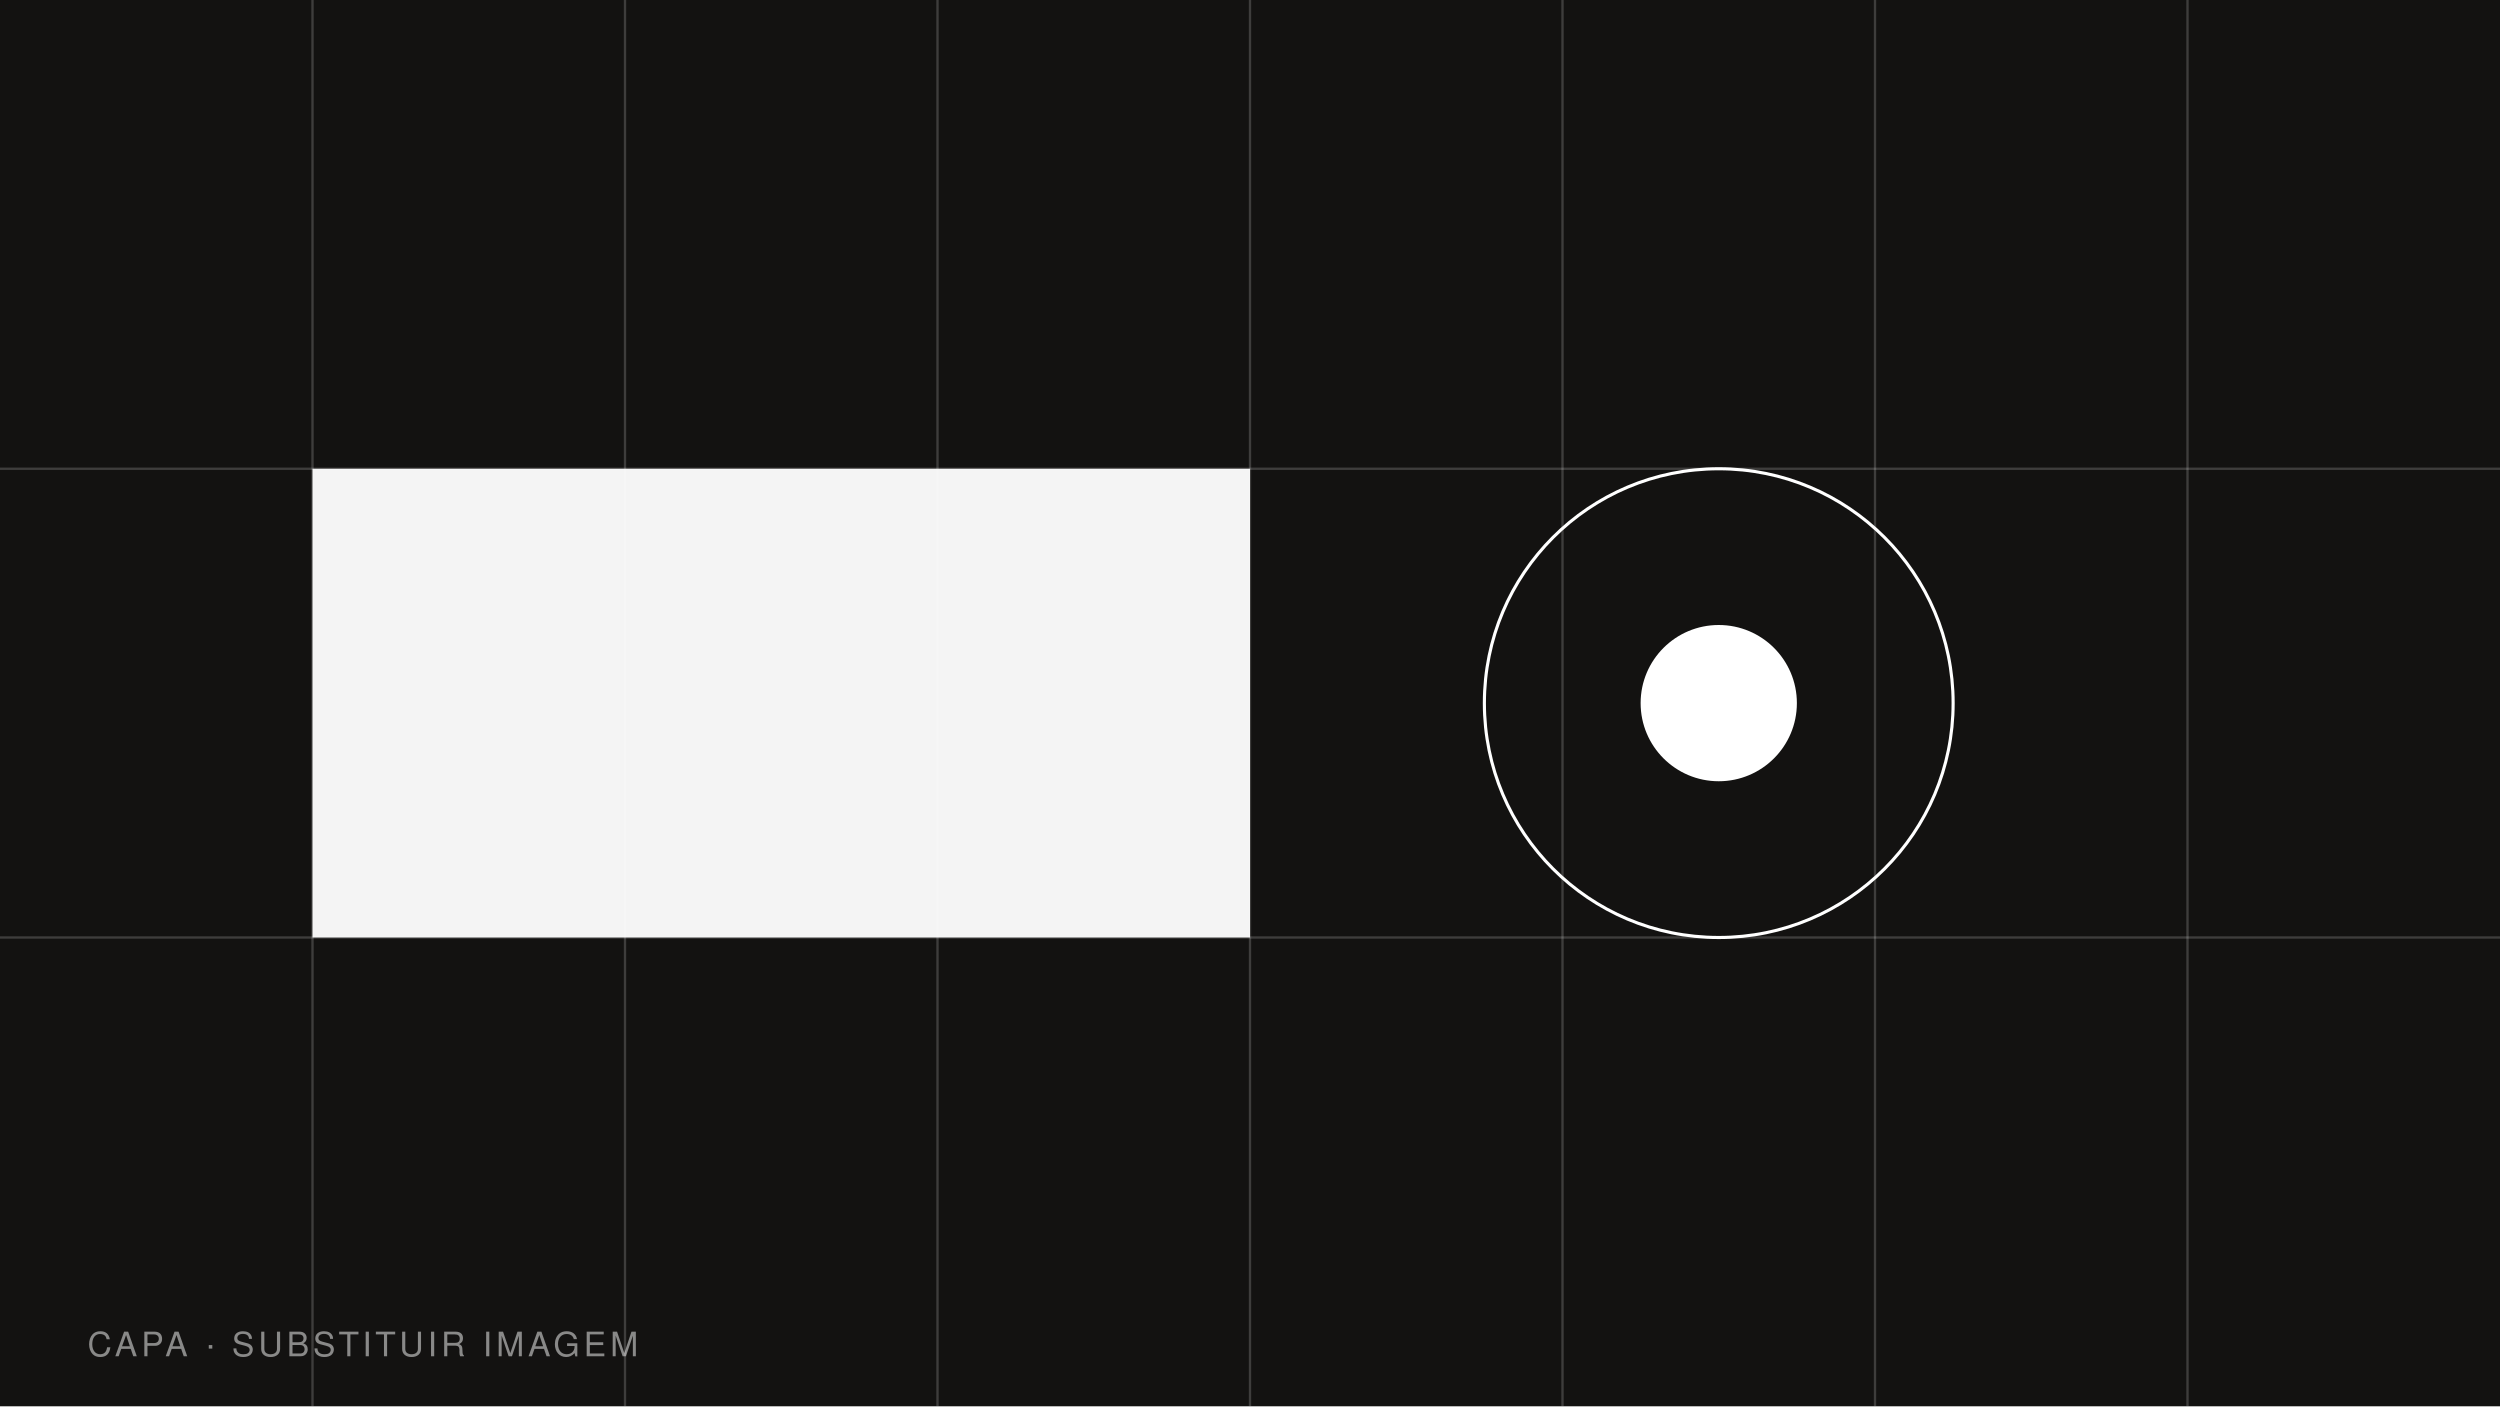
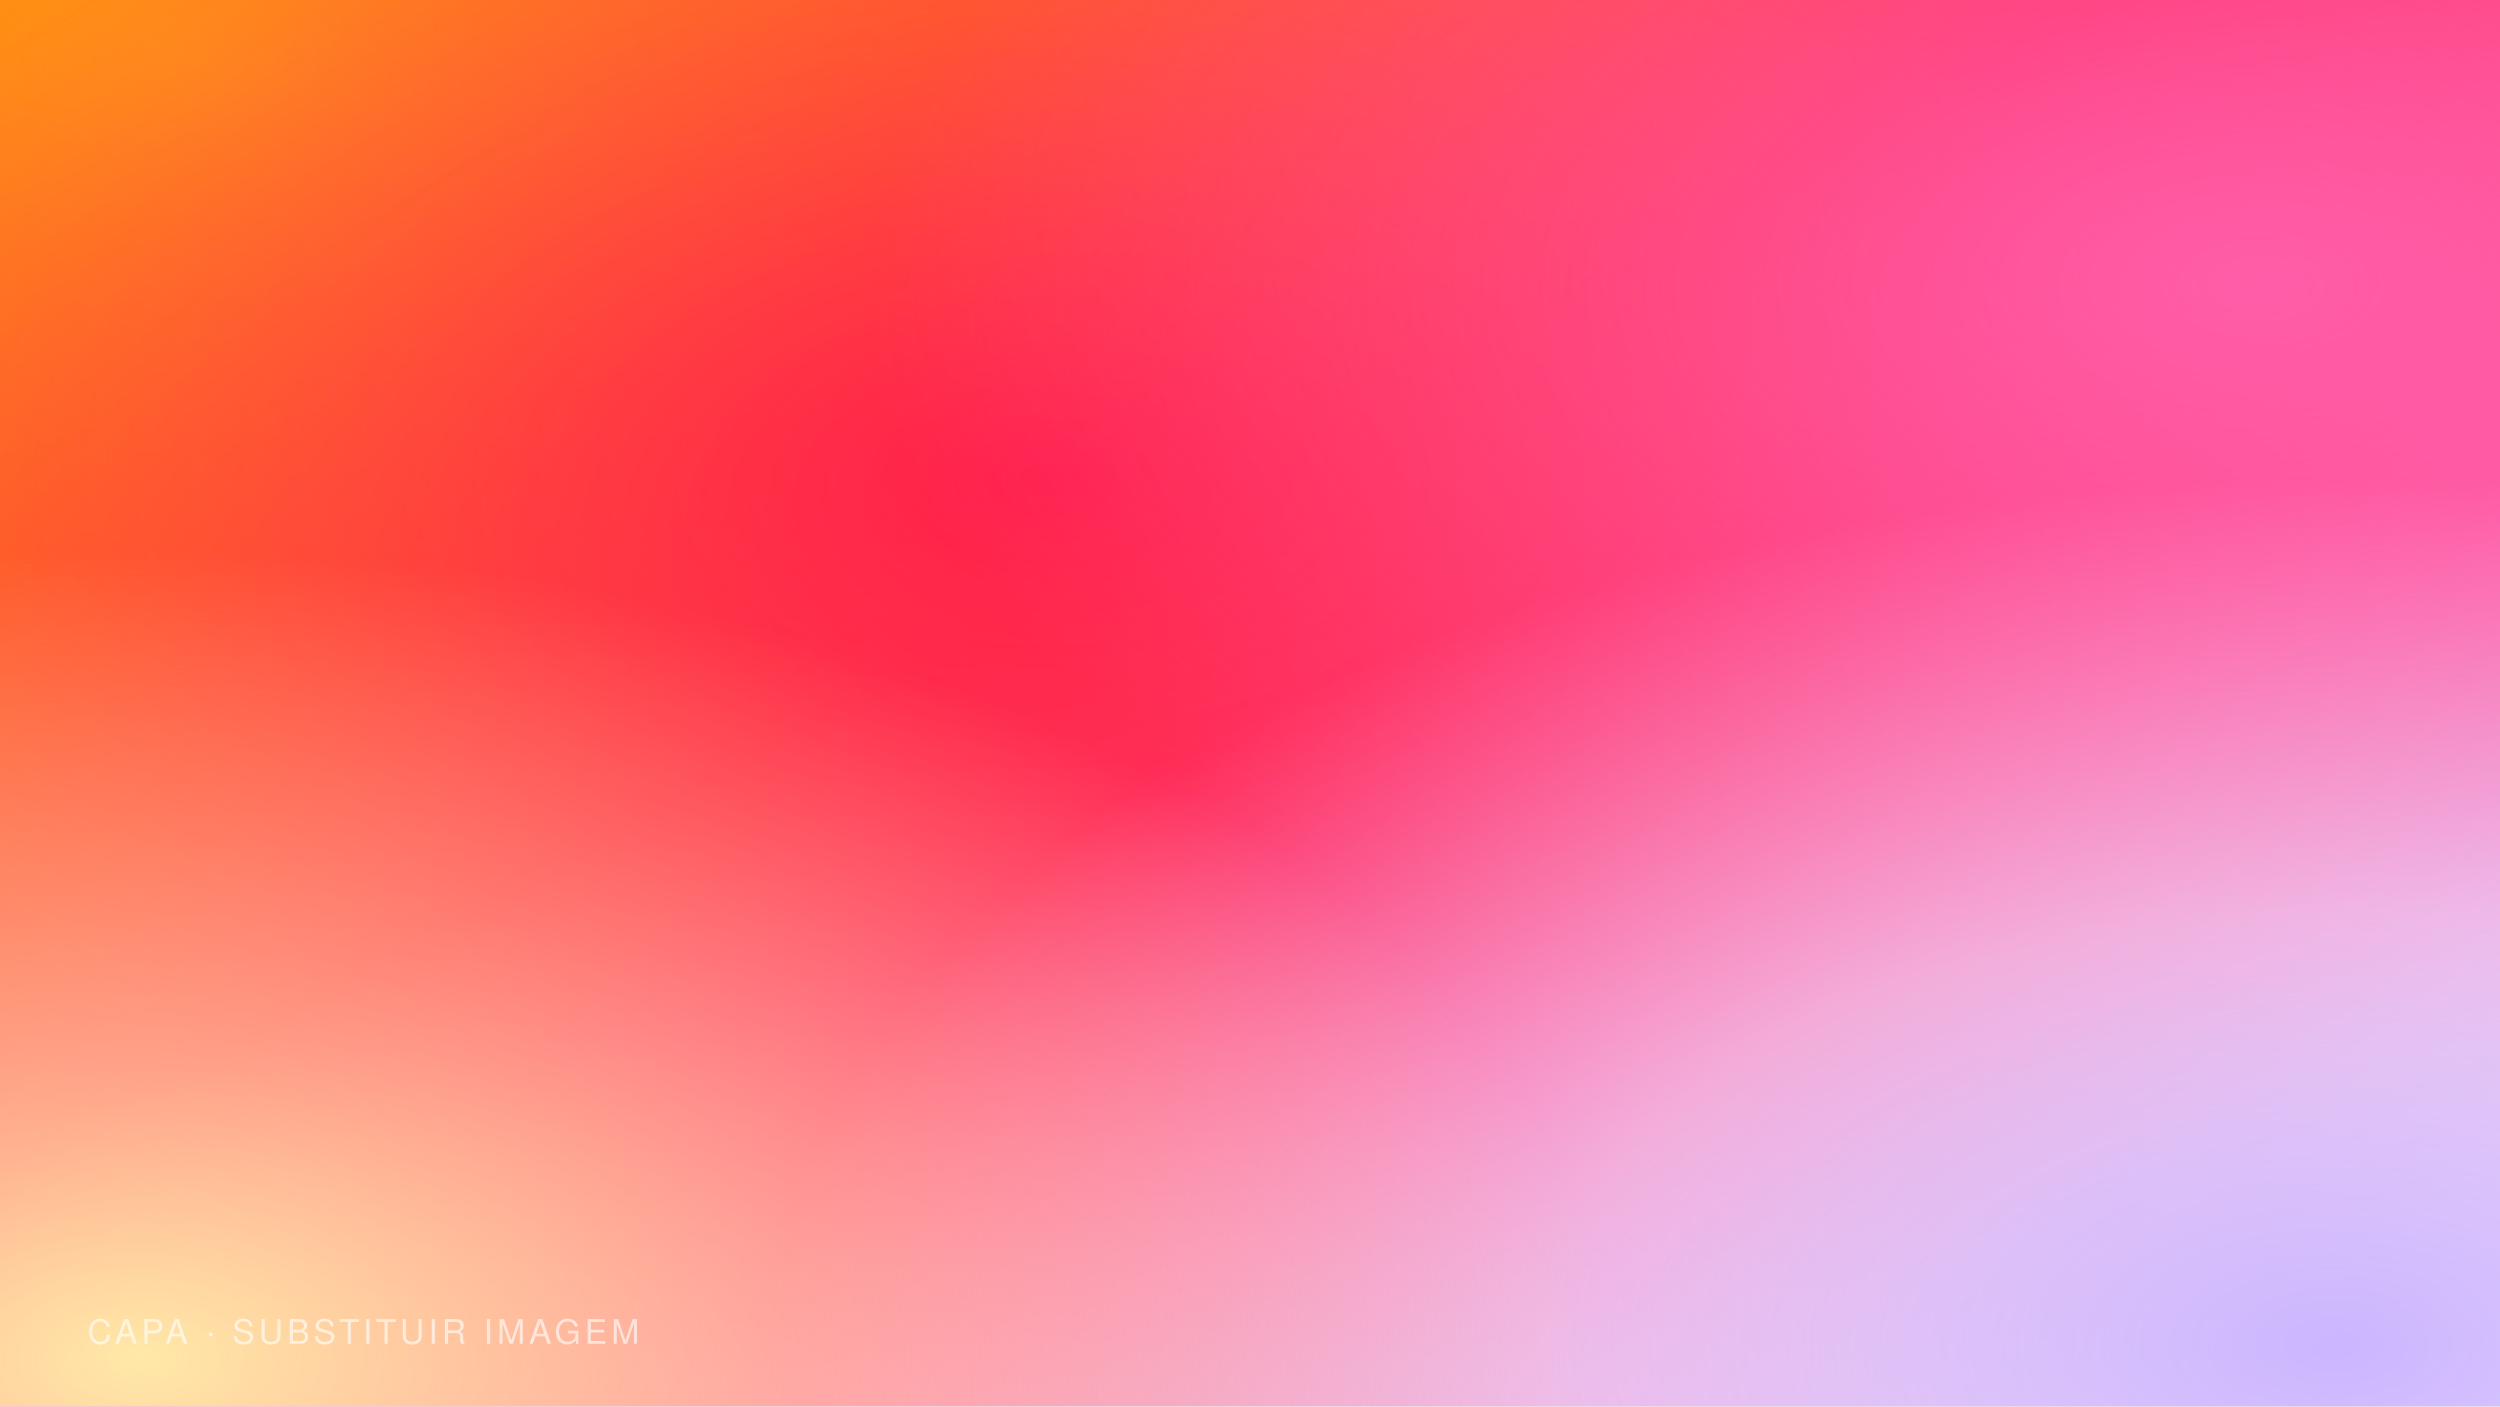
<svg xmlns="http://www.w3.org/2000/svg" viewBox="0 0 1600 900" width="1600" height="900">
-   <rect width="1600" height="900" fill="#131211" />
-   <g stroke="#ffffff" stroke-opacity=".18" stroke-width="1.5">
-     <path d="M200 0V900M400 0V900M600 0V900M800 0V900M1000 0V900M1200 0V900M1400 0V900" />
-     <path d="M0 300H1600M0 600H1600" />
-   </g>
-   <rect x="200" y="300" width="600" height="300" fill="#ffffff" fill-opacity=".95" />
-   <circle cx="1100" cy="450" r="150" fill="none" stroke="#ffffff" stroke-width="2" />
-   <circle cx="1100" cy="450" r="50" fill="#ffffff" />
-   <g opacity=".5" fill="#ffffff" font-family="DM Sans, Helvetica, Arial, sans-serif" font-size="21.6" letter-spacing="2.56">
-     <text x="56" y="868">CAPA · SUBSTITUIR IMAGEM</text>
+   <defs>
+     <linearGradient id="base" x1="0" y1="0" x2="1" y2="1">
+       <stop offset="0" stop-color="#ff8a00" />
+       <stop offset=".42" stop-color="#ff1f4b" />
+       <stop offset=".68" stop-color="#ff5ea8" />
+       <stop offset="1" stop-color="#cbb6ff" />
+     </linearGradient>
+     <radialGradient id="g1" cx=".08" cy=".04" r=".72">
+       <stop offset="0" stop-color="#ffb100" />
+       <stop offset=".5" stop-color="#ff8a00" stop-opacity=".7" />
+       <stop offset="1" stop-color="#ff8a00" stop-opacity="0" />
+     </radialGradient>
+     <radialGradient id="g2" cx=".42" cy=".34" r=".66">
+       <stop offset="0" stop-color="#ff1f4b" />
+       <stop offset="1" stop-color="#ff2d6f" stop-opacity="0" />
+     </radialGradient>
+     <radialGradient id="g3" cx=".9" cy=".2" r=".55">
+       <stop offset="0" stop-color="#ff5ea8" />
+       <stop offset="1" stop-color="#ff5ea8" stop-opacity="0" />
+     </radialGradient>
+     <radialGradient id="g4" cx=".93" cy=".96" r=".62">
+       <stop offset="0" stop-color="#cbb6ff" />
+       <stop offset=".5" stop-color="#efe2ff" stop-opacity=".6" />
+       <stop offset="1" stop-color="#efe2ff" stop-opacity="0" />
+     </radialGradient>
+     <radialGradient id="g5" cx=".06" cy=".97" r=".58">
+       <stop offset="0" stop-color="#ffe9a8" />
+       <stop offset="1" stop-color="#ffe9a8" stop-opacity="0" />
+     </radialGradient>
+   </defs>
+   <rect width="1600" height="900" fill="url(#base)" />
+   <rect width="1600" height="900" fill="url(#g1)" />
+   <rect width="1600" height="900" fill="url(#g2)" />
+   <rect width="1600" height="900" fill="url(#g3)" />
+   <rect width="1600" height="900" fill="url(#g4)" />
+   <rect width="1600" height="900" fill="url(#g5)" />
+   <g opacity=".62" fill="#ffffff" font-family="DM Sans, Helvetica, Arial, sans-serif" font-size="21.6" letter-spacing="2.59">
+     <text x="56" y="860">CAPA · SUBSTITUIR IMAGEM</text>
  </g>
</svg>
